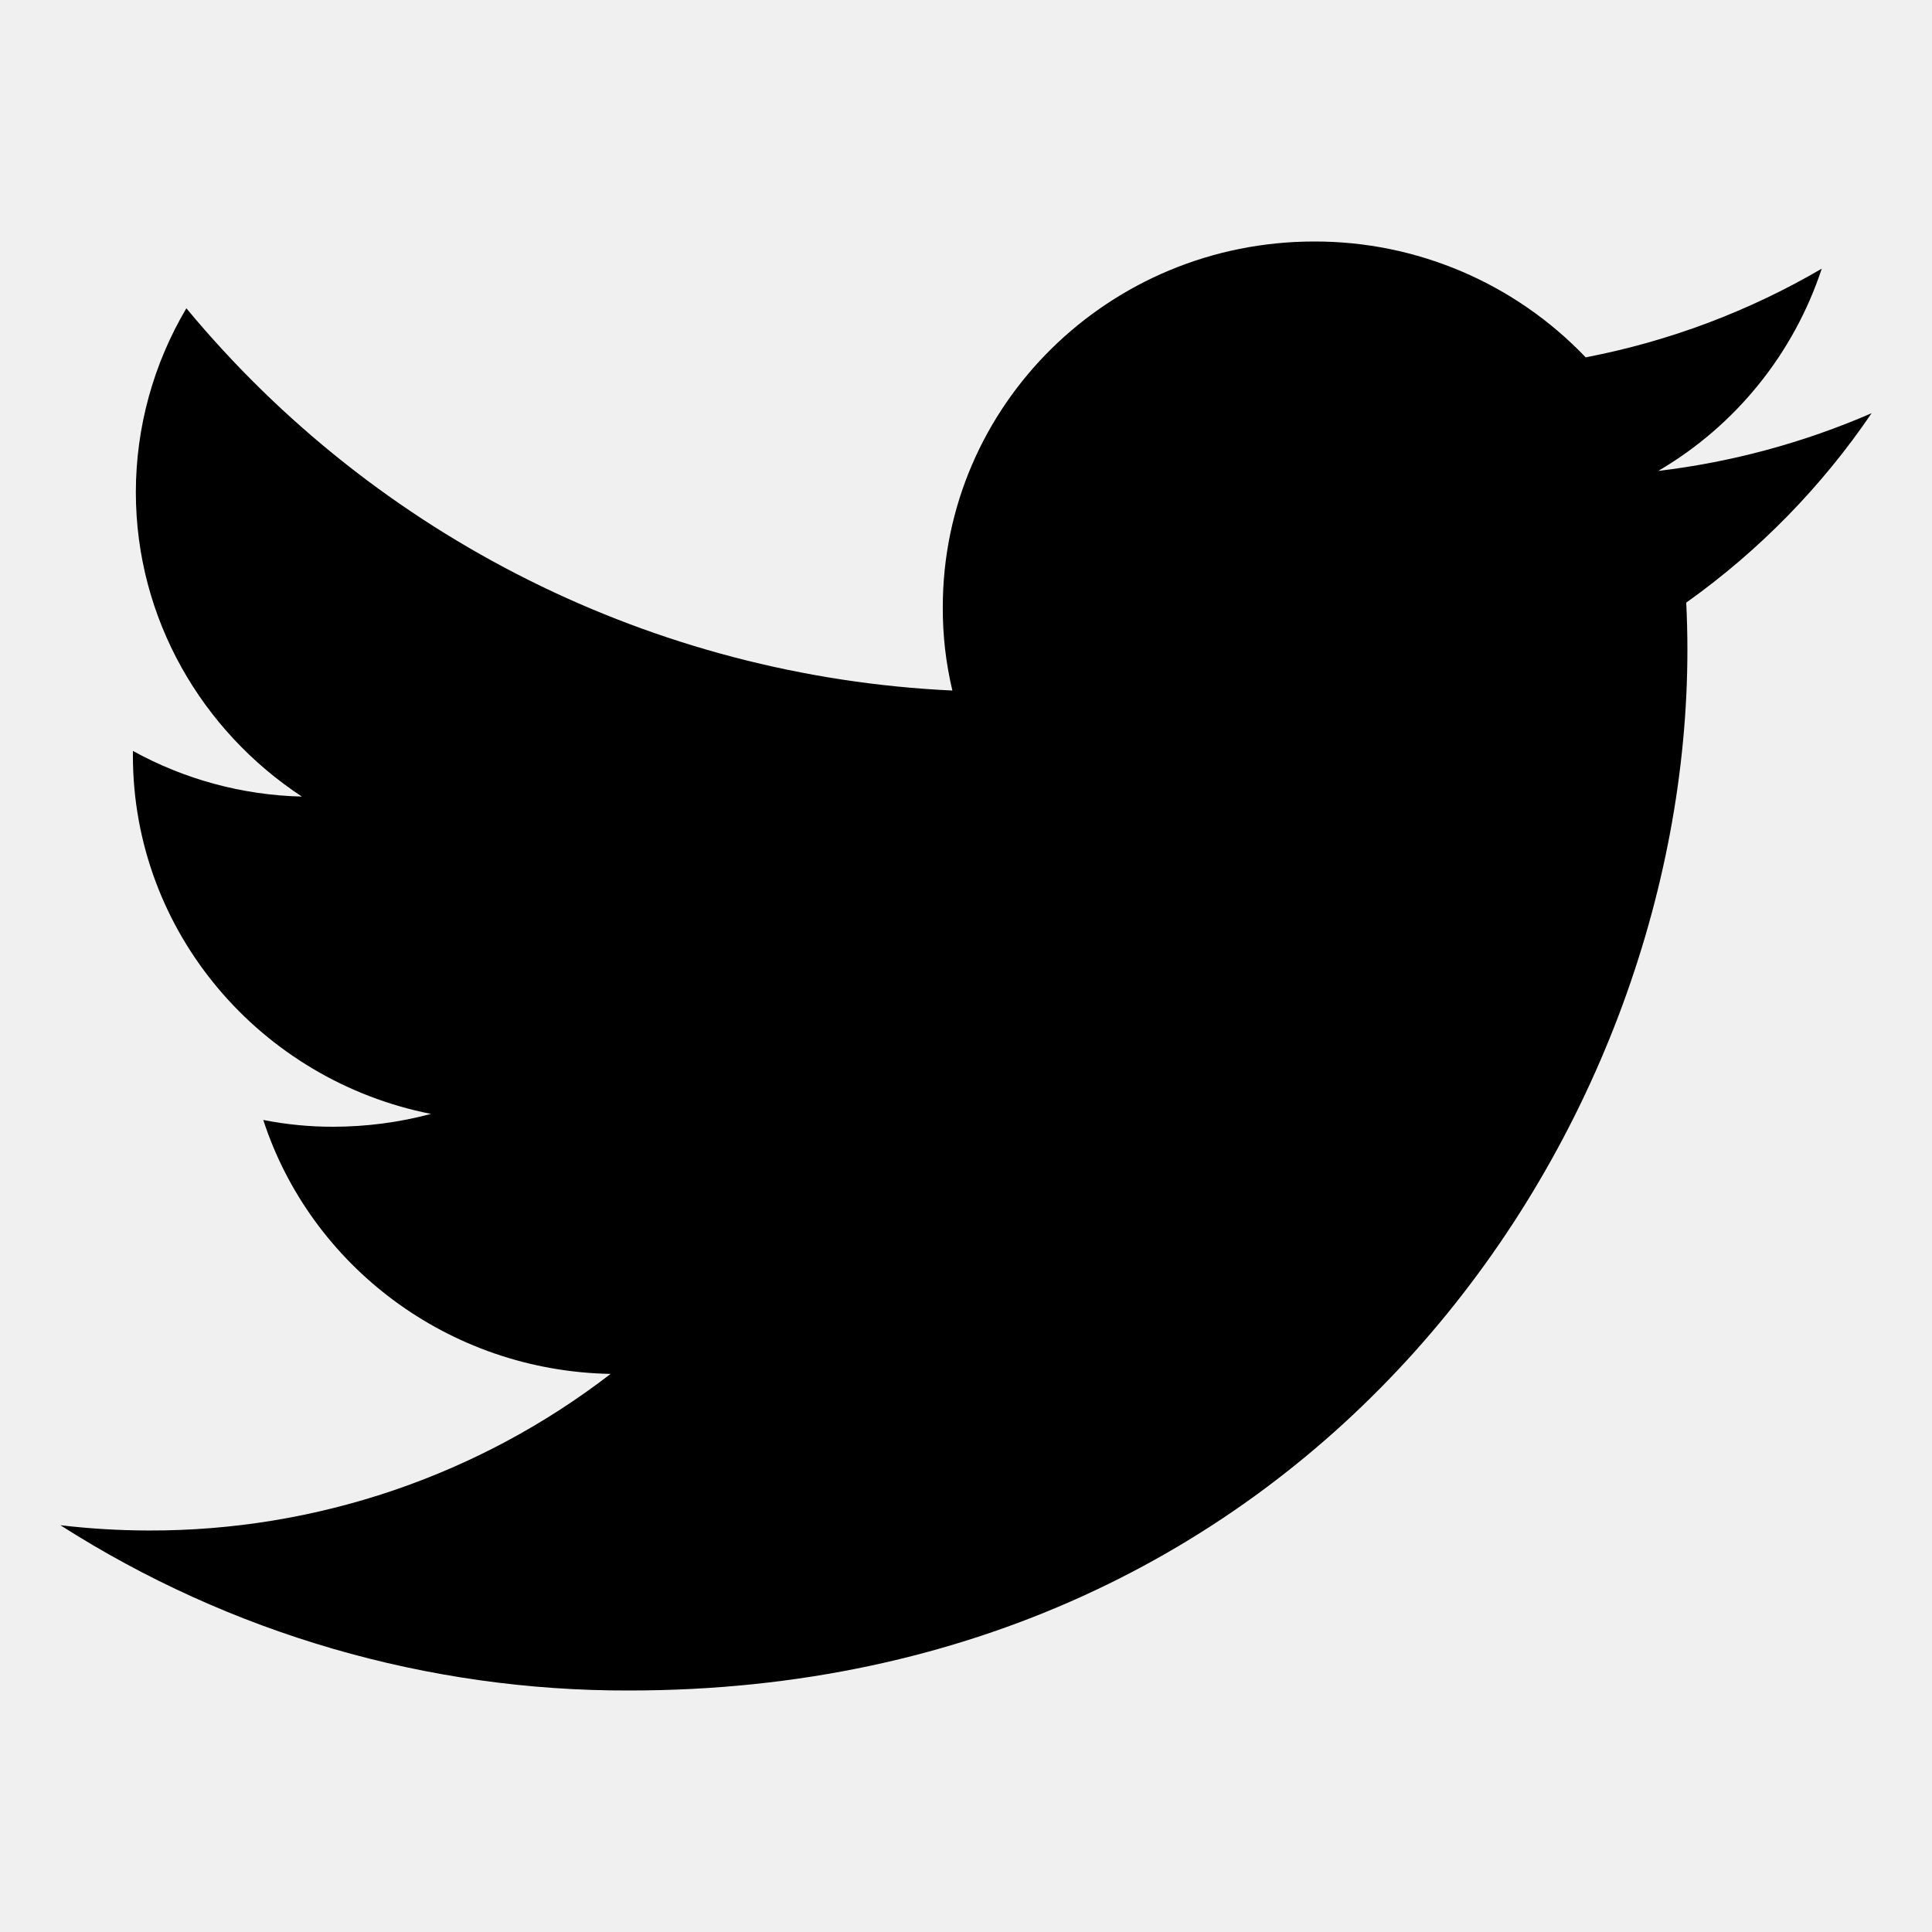
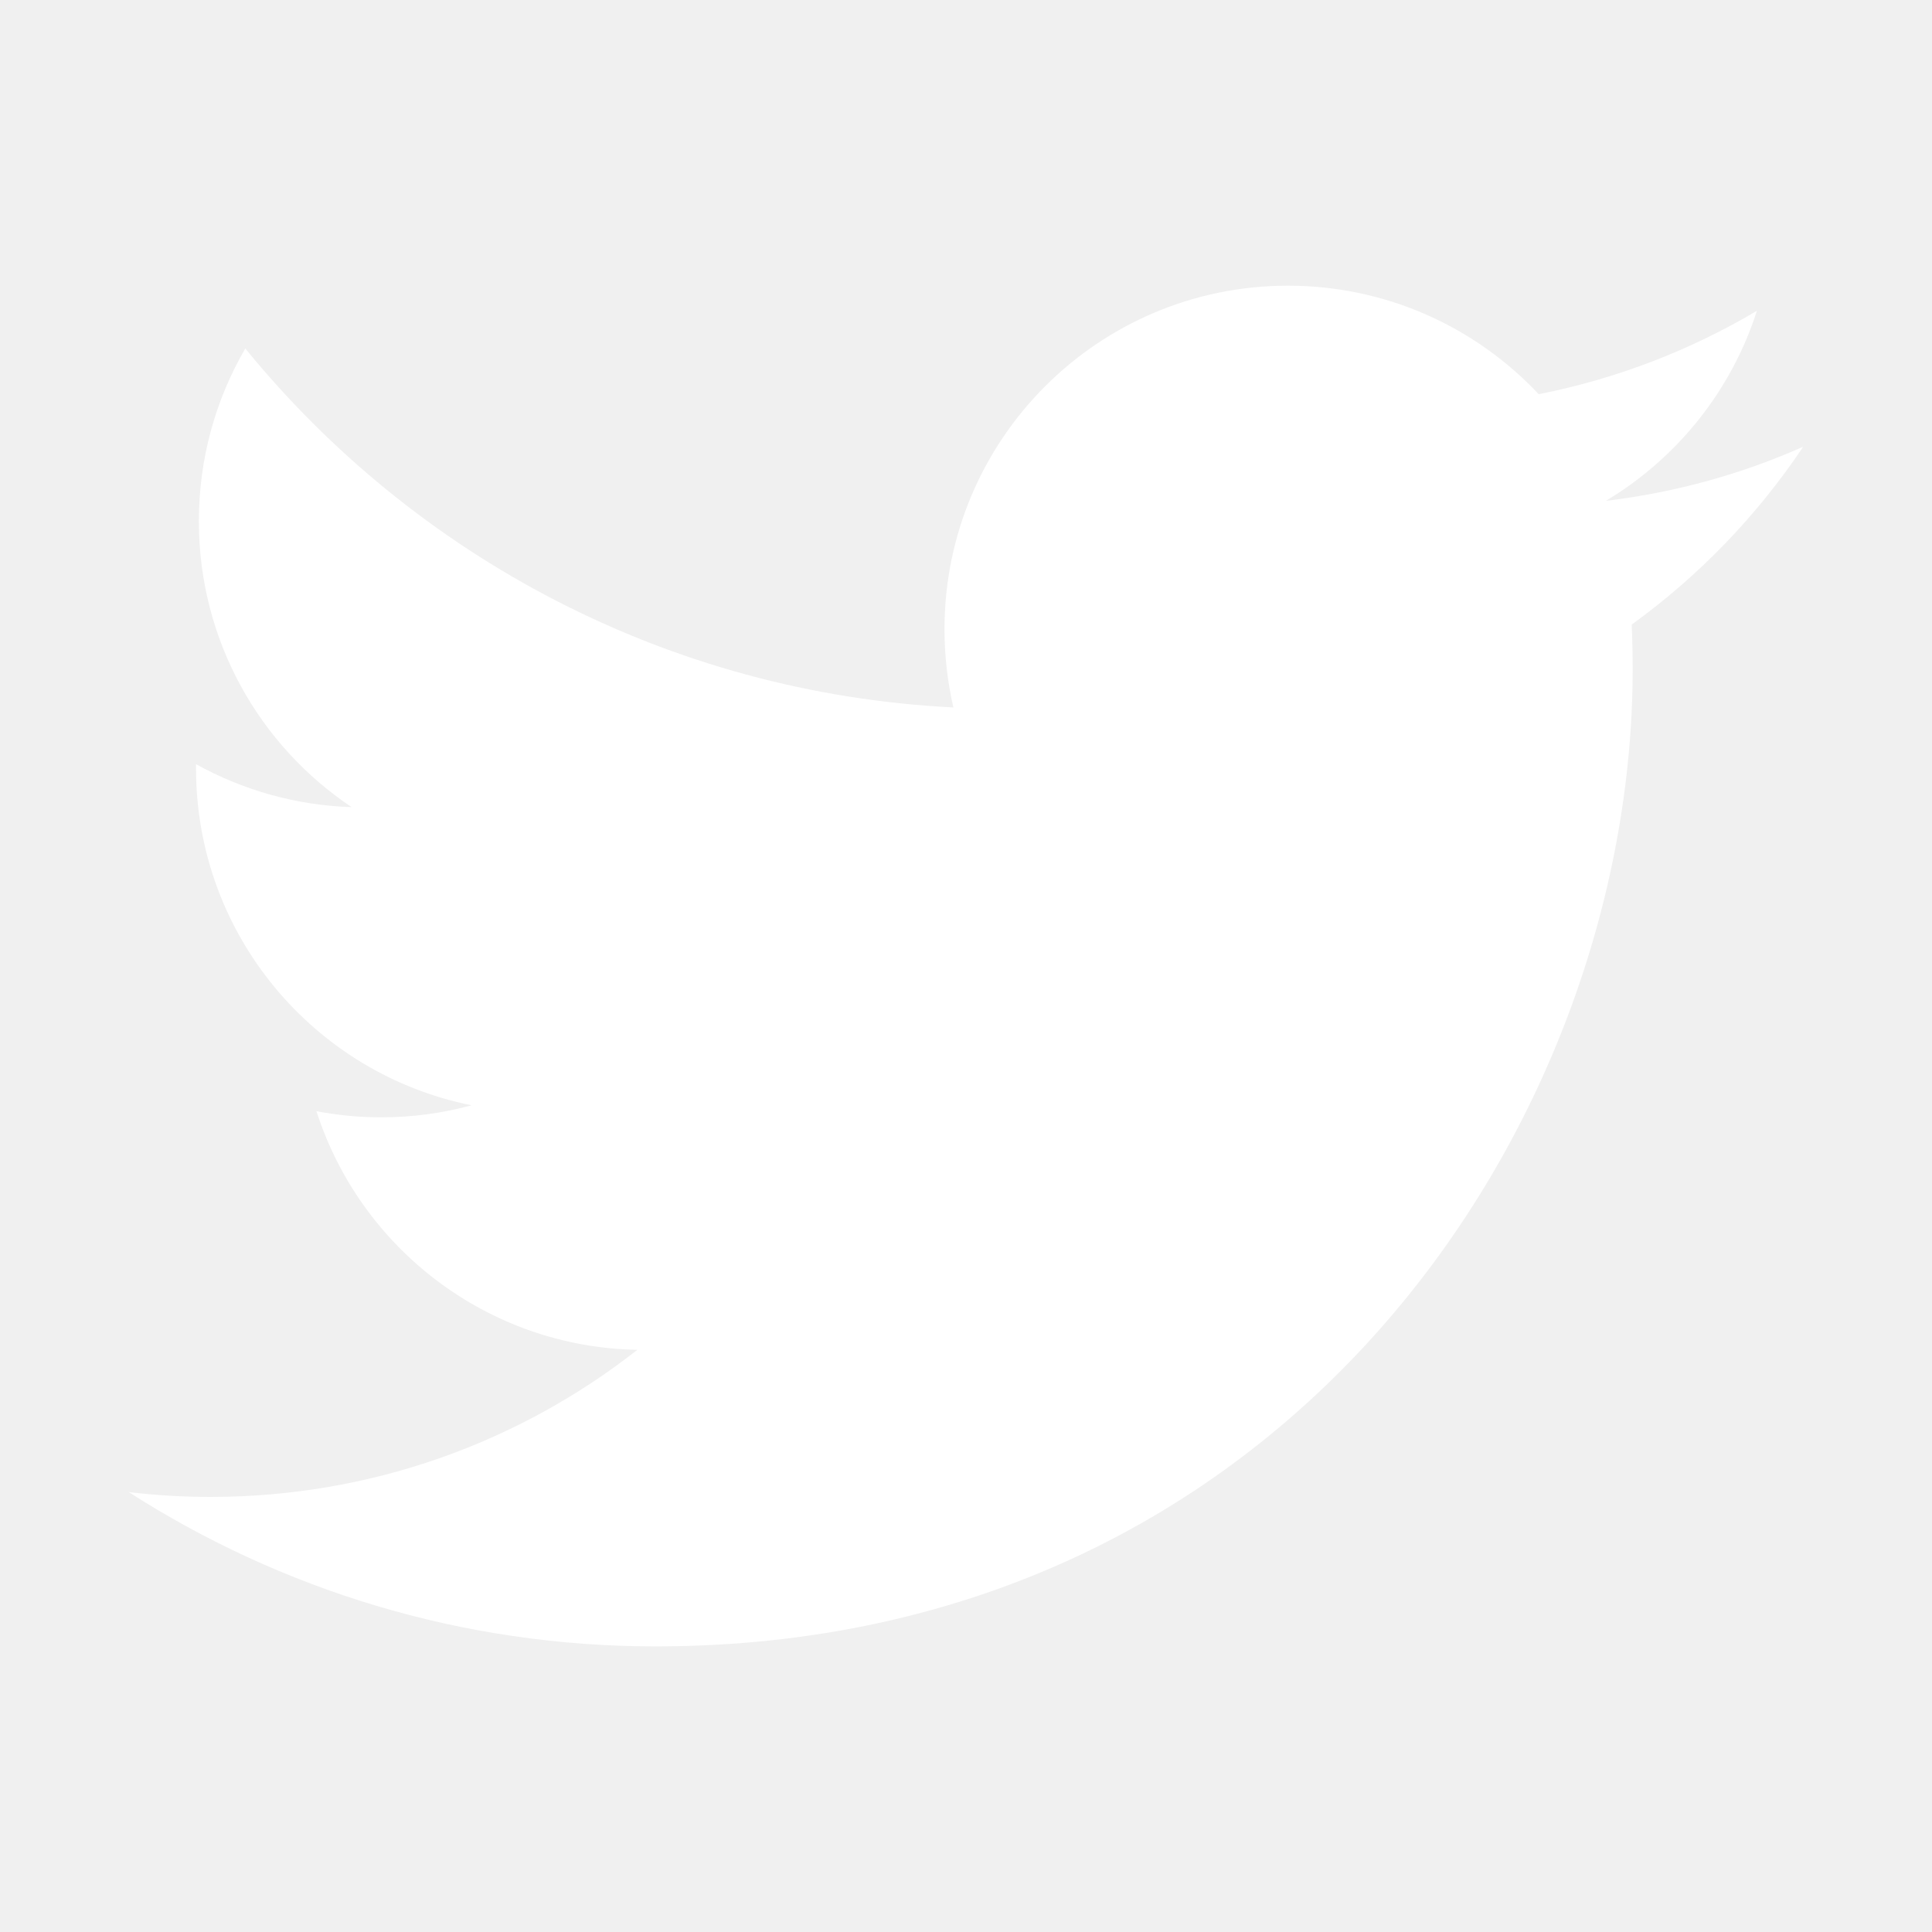
- <svg xmlns="http://www.w3.org/2000/svg" class="ionicon" viewBox="0 0 512 512">
-   <path d="M496 109.5a201.8 201.8 0 01-56.55 15.3 97.51 97.51 0 0043.33-53.6 197.74 197.74 0 01-62.56 23.5A99.14 99.14 0 00348.31 64c-54.42 0-98.46 43.4-98.46 96.9a93.21 93.21 0 002.54 22.1 280.7 280.7 0 01-203-101.3A95.69 95.69 0 0036 130.4c0 33.6 17.53 63.3 44 80.7A97.5 97.5 0 0135.22 199v1.2c0 47 34 86.1 79 95a100.76 100.76 0 01-25.94 3.4 94.38 94.38 0 01-18.51-1.8c12.51 38.5 48.92 66.5 92.05 67.3A199.59 199.59 0 0139.5 405.6a203 203 0 01-23.5-1.4A278.68 278.68 0 00166.74 448c181.36 0 280.44-147.7 280.44-275.8 0-4.2-.11-8.4-.31-12.5A198.48 198.48 0 00496 109.5z" />
+ <svg xmlns="http://www.w3.org/2000/svg" fill="#FFFFFF" viewBox="0 0 30 30" width="480px" height="480px">
+   <path d="M28,6.937c-0.957,0.425-1.985,0.711-3.064,0.84c1.102-0.66,1.947-1.705,2.345-2.951c-1.03,0.611-2.172,1.055-3.388,1.295 c-0.973-1.037-2.359-1.685-3.893-1.685c-2.946,0-5.334,2.389-5.334,5.334c0,0.418,0.048,0.826,0.138,1.215 c-4.433-0.222-8.363-2.346-10.995-5.574C3.351,6.199,3.088,7.115,3.088,8.094c0,1.85,0.941,3.483,2.372,4.439 c-0.874-0.028-1.697-0.268-2.416-0.667c0,0.023,0,0.044,0,0.067c0,2.585,1.838,4.741,4.279,5.23 c-0.447,0.122-0.919,0.187-1.406,0.187c-0.343,0-0.678-0.034-1.003-0.095c0.679,2.119,2.649,3.662,4.983,3.705 c-1.825,1.431-4.125,2.284-6.625,2.284c-0.43,0-0.855-0.025-1.273-0.075c2.361,1.513,5.164,2.396,8.177,2.396 c9.812,0,15.176-8.128,15.176-15.177c0-0.231-0.005-0.461-0.015-0.69C26.38,8.945,27.285,8.006,28,6.937z" />
</svg>
